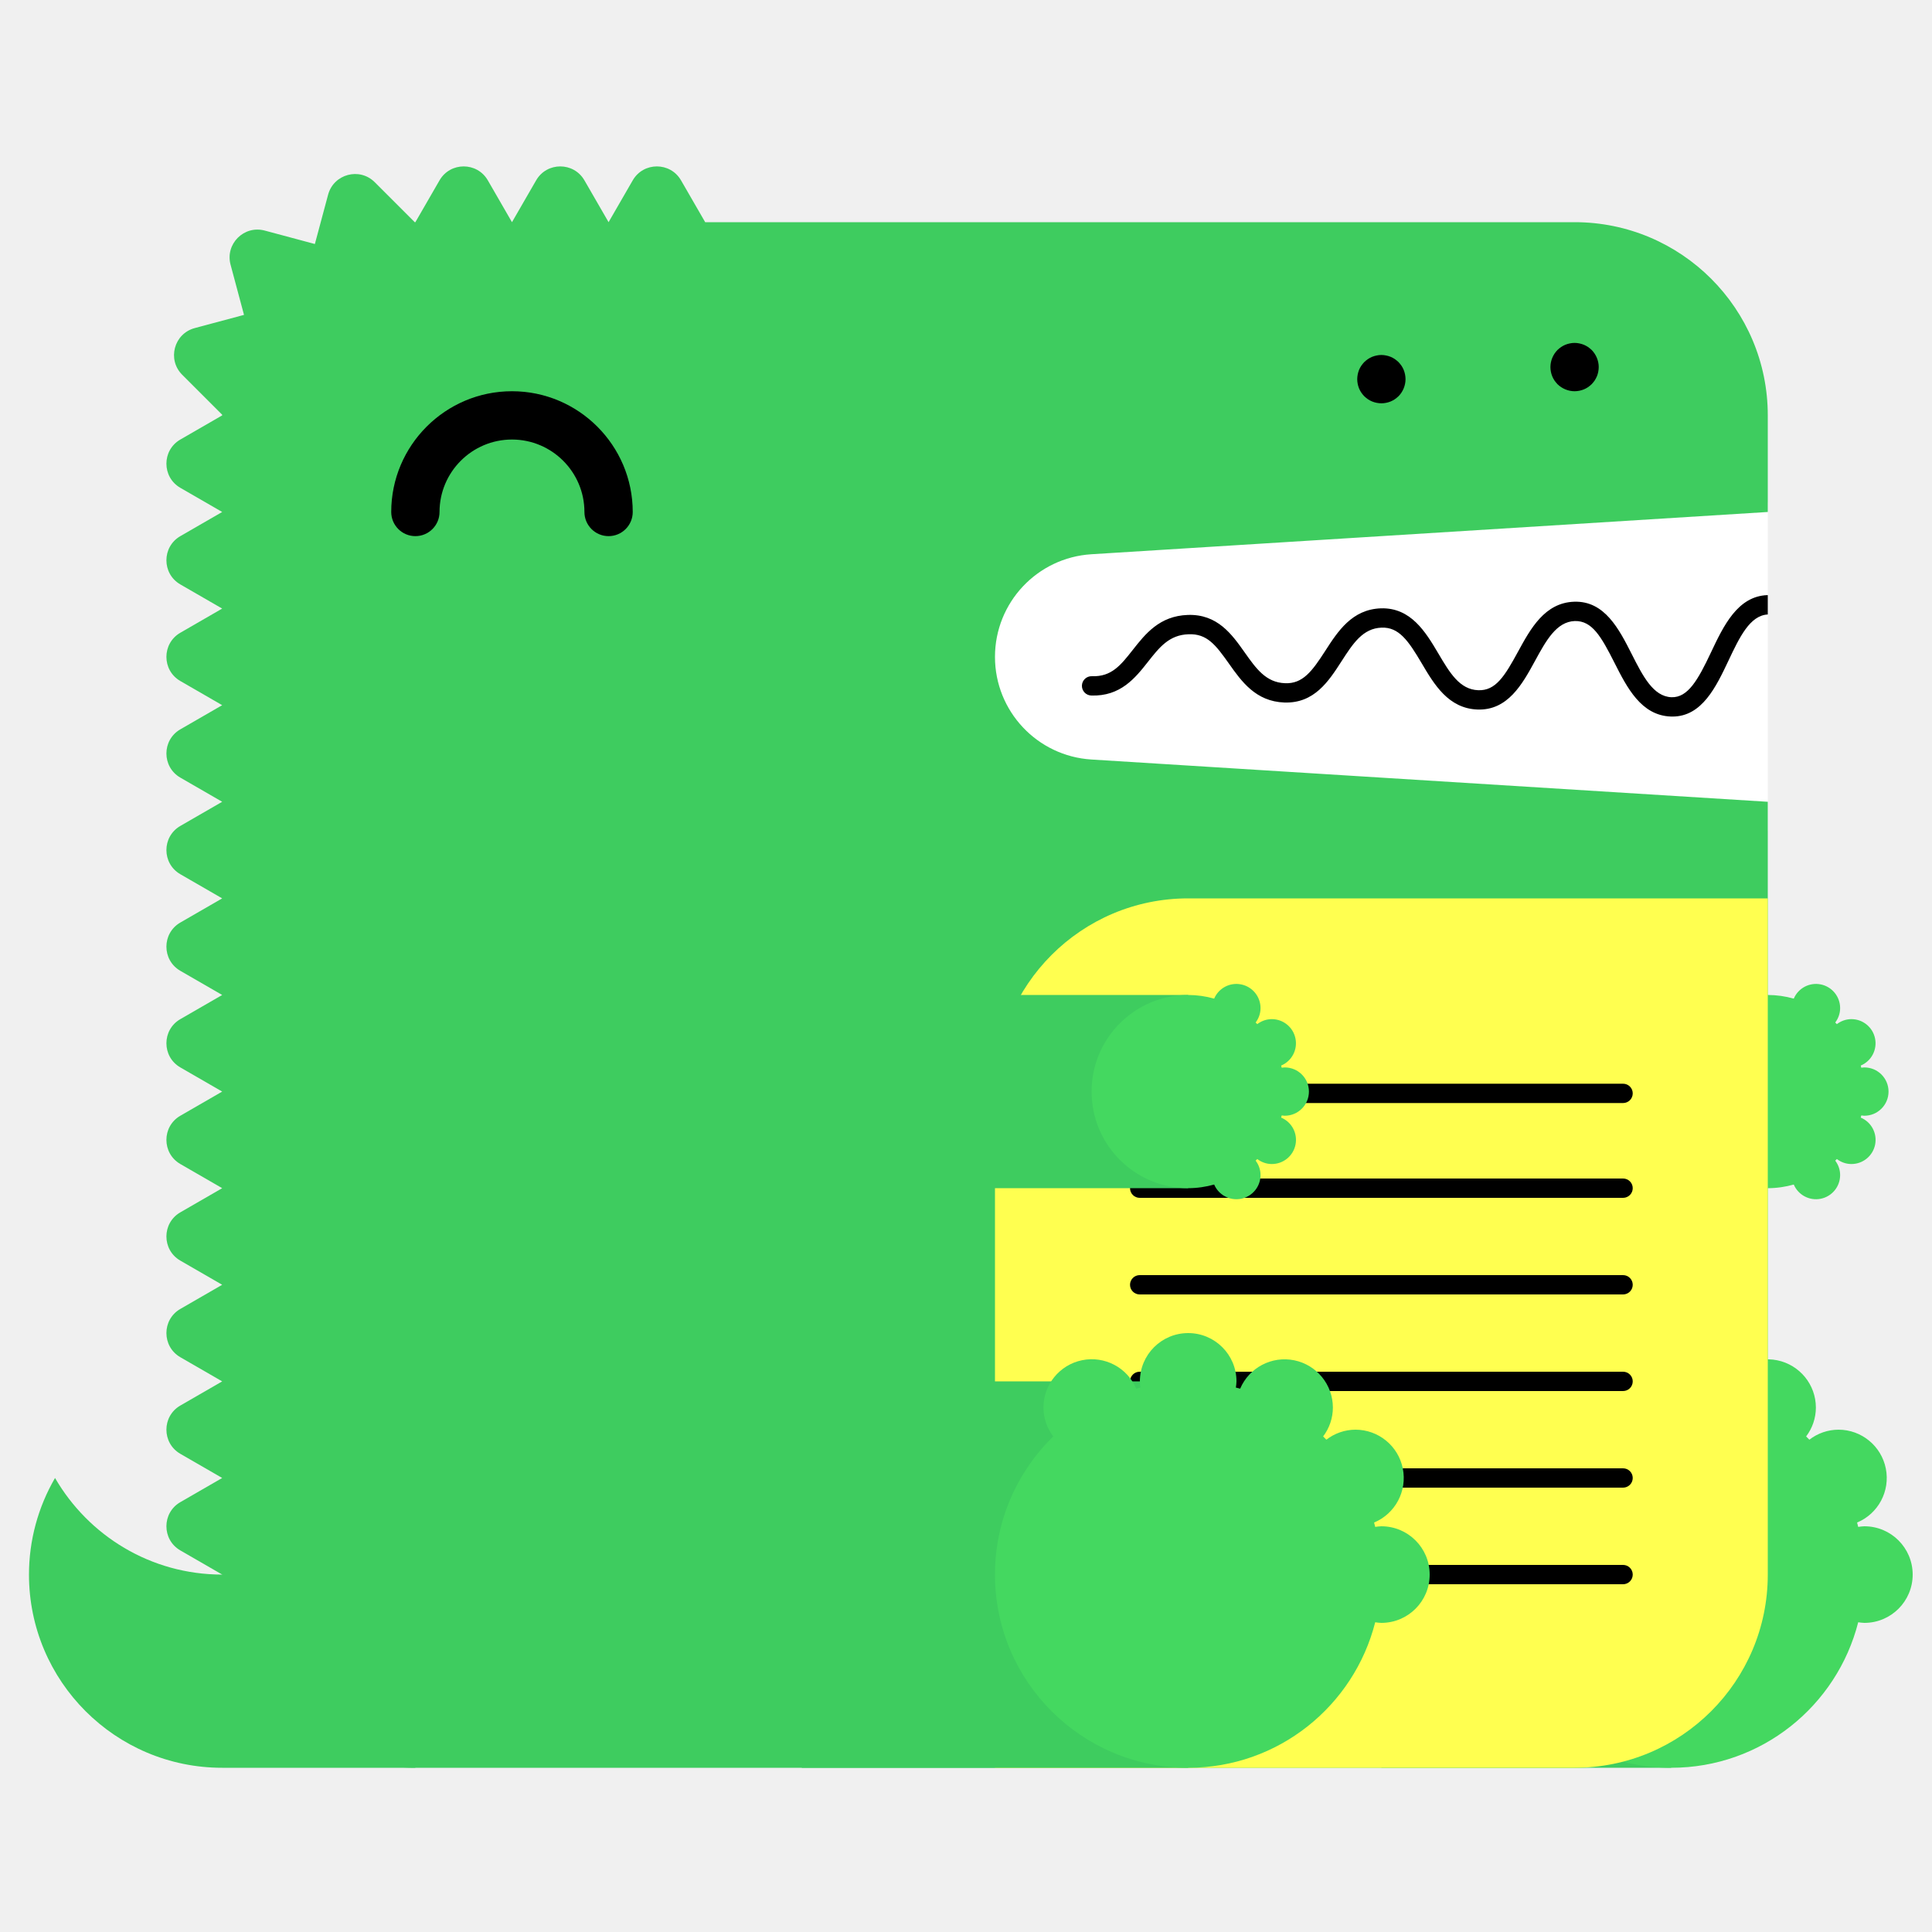
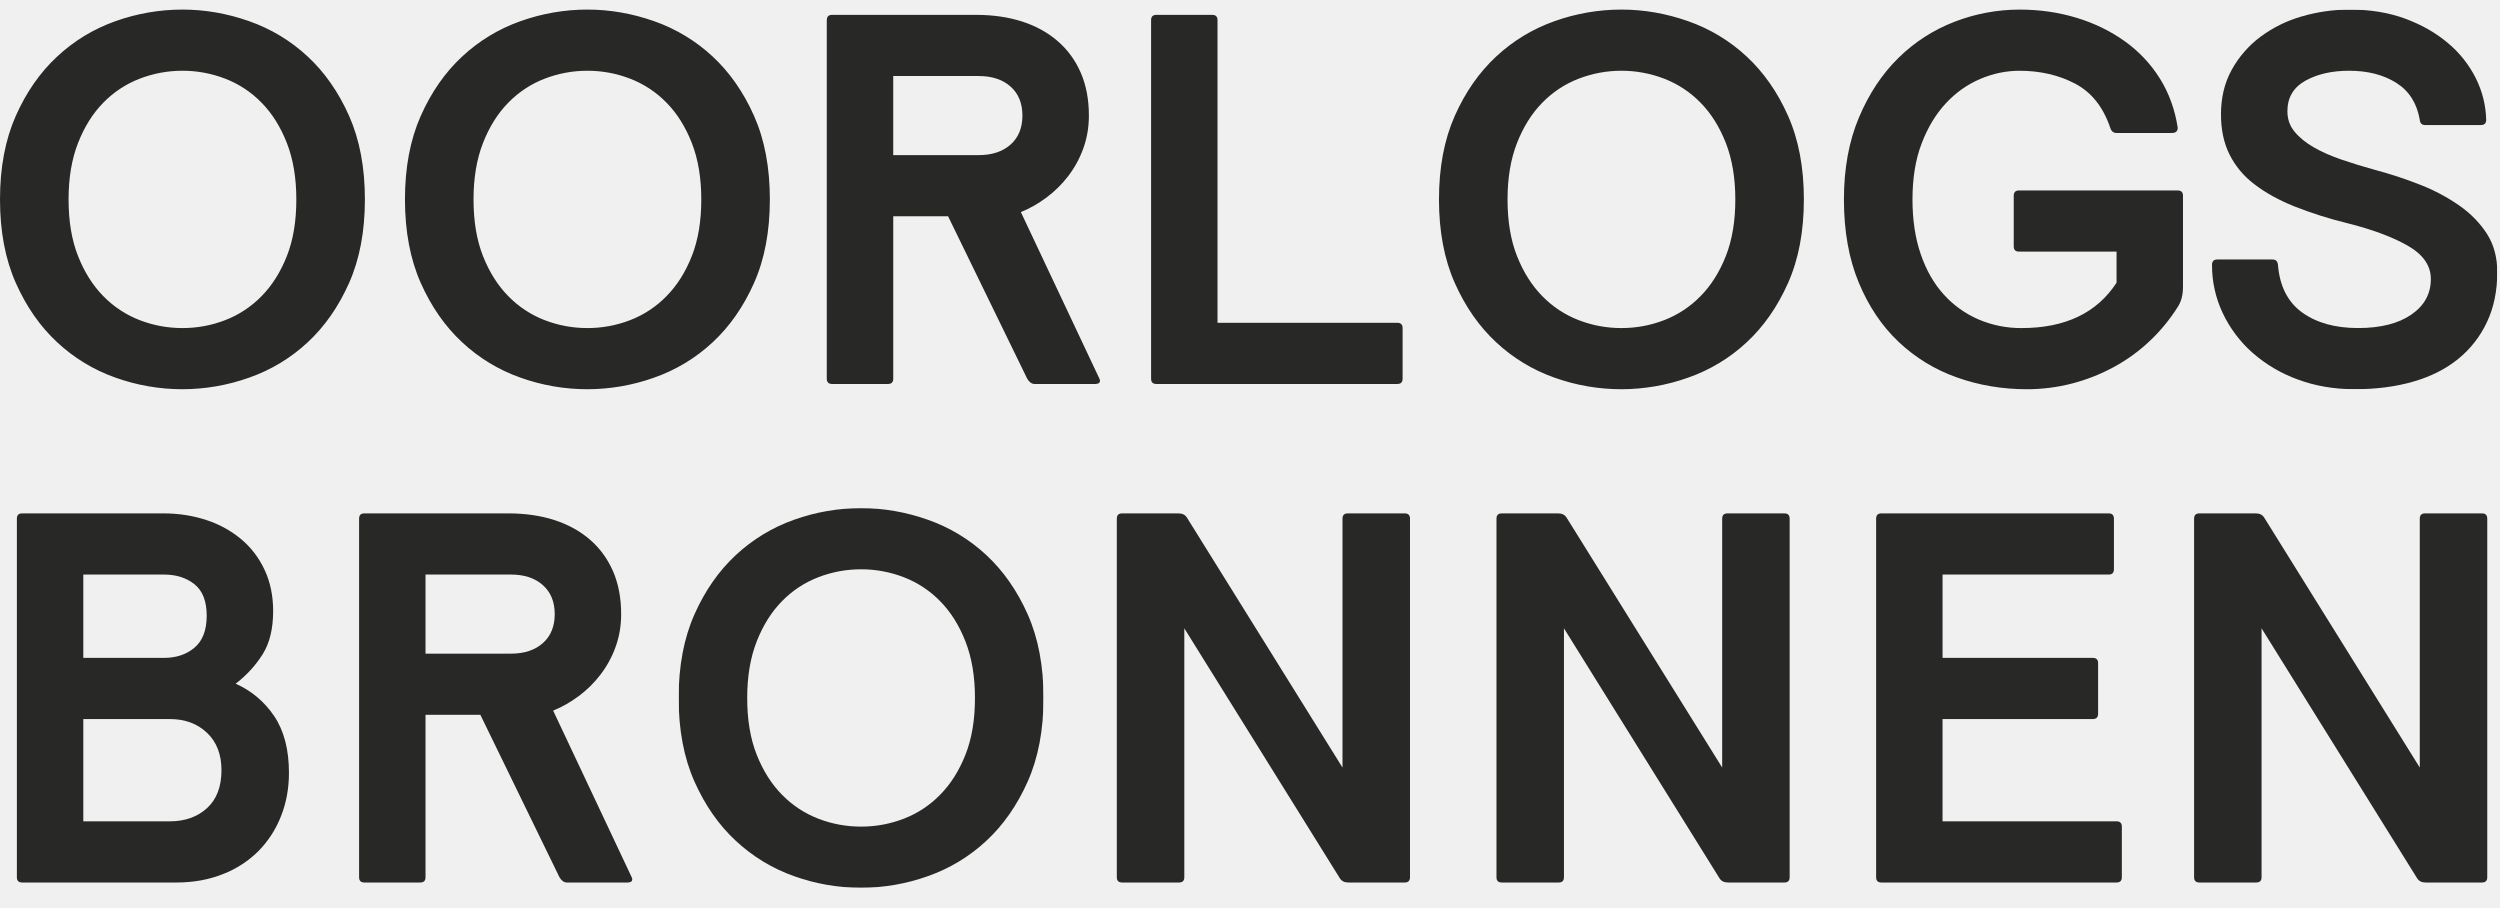
- <svg xmlns="http://www.w3.org/2000/svg" width="200" height="200" viewBox="0 0 200 200">
+ <svg xmlns="http://www.w3.org/2000/svg" xmlns:xlink="http://www.w3.org/1999/xlink" viewBox="0 0 124 45">
  <g fill="none" fill-rule="evenodd">
-     <path fill="#FFF" d="M99 52h84v34H99z" />
-     <path d="M23 163c-7.398 0-13.843-4.027-17.303-10A19.886 19.886 0 0 0 3 163c0 11.046 8.954 20 20 20h20v-20H23z" fill="#3ECC5F" />
-     <path d="M112.98 57.376L183 53V43c0-11.046-8.954-20-20-20H73l-2.5-4.33c-1.112-1.925-3.889-1.925-5 0L63 23l-2.5-4.33c-1.111-1.925-3.889-1.925-5 0L53 23l-2.5-4.33c-1.111-1.925-3.889-1.925-5 0L43 23c-.022 0-.042.003-.065.003l-4.142-4.141c-1.57-1.571-4.252-.853-4.828 1.294l-1.369 5.104-5.192-1.392c-2.148-.575-4.111 1.389-3.535 3.536l1.39 5.193-5.102 1.367c-2.148.576-2.867 3.259-1.296 4.83l4.142 4.142c0 .021-.003.042-.003.064l-4.33 2.5c-1.925 1.111-1.925 3.889 0 5L23 53l-4.33 2.5c-1.925 1.111-1.925 3.889 0 5L23 63l-4.33 2.5c-1.925 1.111-1.925 3.889 0 5L23 73l-4.33 2.5c-1.925 1.111-1.925 3.889 0 5L23 83l-4.33 2.5c-1.925 1.111-1.925 3.889 0 5L23 93l-4.33 2.5c-1.925 1.111-1.925 3.889 0 5L23 103l-4.33 2.5c-1.925 1.111-1.925 3.889 0 5L23 113l-4.33 2.5c-1.925 1.111-1.925 3.889 0 5L23 123l-4.33 2.5c-1.925 1.111-1.925 3.889 0 5L23 133l-4.33 2.5c-1.925 1.111-1.925 3.889 0 5L23 143l-4.33 2.5c-1.925 1.111-1.925 3.889 0 5L23 153l-4.33 2.5c-1.925 1.111-1.925 3.889 0 5L23 163c0 11.046 8.954 20 20 20h120c11.046 0 20-8.954 20-20V83l-70.02-4.376A10.645 10.645 0 0 1 103 68c0-5.621 4.37-10.273 9.98-10.624" fill="#3ECC5F" />
-     <path fill="#3ECC5F" d="M143 183h30v-40h-30z" />
-     <path d="M193 158c-.219 0-.428.037-.639.064-.038-.15-.074-.301-.116-.451A5 5 0 0 0 190.32 148a4.96 4.96 0 0 0-3.016 1.036 26.531 26.531 0 0 0-.335-.336 4.955 4.955 0 0 0 1.011-2.987 5 5 0 0 0-9.599-1.959c-.148-.042-.297-.077-.445-.115.027-.211.064-.42.064-.639a5 5 0 0 0-5-5 5 5 0 0 0-5 5c0 .219.037.428.064.639-.148.038-.297.073-.445.115a4.998 4.998 0 0 0-9.599 1.959c0 1.125.384 2.151 1.011 2.987-3.717 3.632-6.031 8.693-6.031 14.3 0 11.046 8.954 20 20 20 9.339 0 17.16-6.41 19.361-15.064.211.027.42.064.639.064a5 5 0 0 0 5-5 5 5 0 0 0-5-5" fill="#44D860" />
-     <path fill="#3ECC5F" d="M153 123h30v-20h-30z" />
-     <path d="M193 115.5a2.5 2.5 0 1 0 0-5c-.109 0-.214.019-.319.032-.02-.075-.037-.15-.058-.225a2.501 2.501 0 0 0-.963-4.807c-.569 0-1.088.197-1.508.518a6.653 6.653 0 0 0-.168-.168c.314-.417.506-.931.506-1.494a2.5 2.5 0 0 0-4.8-.979A9.987 9.987 0 0 0 183 103c-5.522 0-10 4.478-10 10s4.478 10 10 10c.934 0 1.833-.138 2.69-.377a2.5 2.5 0 0 0 4.8-.979c0-.563-.192-1.077-.506-1.494.057-.055.113-.111.168-.168.42.321.939.518 1.508.518a2.5 2.5 0 0 0 .963-4.807c.021-.074.038-.15.058-.225.105.013.21.032.319.032" fill="#44D860" />
-     <path d="M63 55.5a2.5 2.5 0 0 1-2.5-2.5c0-4.136-3.364-7.5-7.5-7.5s-7.5 3.364-7.5 7.5a2.5 2.5 0 1 1-5 0c0-6.893 5.607-12.5 12.5-12.5S65.5 46.107 65.5 53a2.5 2.5 0 0 1-2.5 2.5" fill="#000" />
-     <path d="M103 183h60c11.046 0 20-8.954 20-20V93h-60c-11.046 0-20 8.954-20 20v70z" fill="#FFFF50" />
-     <path d="M168.02 124h-50.04a1 1 0 1 1 0-2h50.04a1 1 0 1 1 0 2m0 20h-50.04a1 1 0 1 1 0-2h50.04a1 1 0 1 1 0 2m0 20h-50.04a1 1 0 1 1 0-2h50.04a1 1 0 1 1 0 2m0-49.814h-50.04a1 1 0 1 1 0-2h50.04a1 1 0 1 1 0 2m0 19.814h-50.04a1 1 0 1 1 0-2h50.04a1 1 0 1 1 0 2m0 20h-50.04a1 1 0 1 1 0-2h50.04a1 1 0 1 1 0 2M183 61.611c-.012 0-.022-.006-.034-.005-3.09.105-4.552 3.196-5.842 5.923-1.346 2.85-2.387 4.703-4.093 4.647-1.889-.068-2.969-2.202-4.113-4.46-1.314-2.594-2.814-5.536-5.963-5.426-3.046.104-4.513 2.794-5.807 5.167-1.377 2.528-2.314 4.065-4.121 3.994-1.927-.07-2.951-1.805-4.136-3.813-1.321-2.236-2.848-4.75-5.936-4.664-2.994.103-4.465 2.385-5.763 4.4-1.373 2.13-2.335 3.428-4.165 3.351-1.973-.07-2.992-1.51-4.171-3.177-1.324-1.873-2.816-3.993-5.895-3.89-2.928.1-4.399 1.97-5.696 3.618-1.232 1.564-2.194 2.802-4.229 2.724a1 1 0 0 0-.072 2c3.017.101 4.545-1.8 5.872-3.487 1.177-1.496 2.193-2.787 4.193-2.855 1.926-.082 2.829 1.115 4.195 3.045 1.297 1.834 2.769 3.914 5.731 4.021 3.103.104 4.596-2.215 5.918-4.267 1.182-1.834 2.202-3.417 4.15-3.484 1.793-.067 2.769 1.35 4.145 3.681 1.297 2.197 2.766 4.686 5.787 4.796 3.125.108 4.634-2.62 5.949-5.035 1.139-2.088 2.214-4.06 4.119-4.126 1.793-.042 2.728 1.595 4.111 4.33 1.292 2.553 2.757 5.445 5.825 5.556l.169.003c3.064 0 4.518-3.075 5.805-5.794 1.139-2.41 2.217-4.68 4.067-4.773v-2z" fill="#000" />
-     <path fill="#3ECC5F" d="M83 183h40v-40H83z" />
-     <path d="M143 158c-.219 0-.428.037-.639.064-.038-.15-.074-.301-.116-.451A5 5 0 0 0 140.32 148a4.96 4.96 0 0 0-3.016 1.036 26.531 26.531 0 0 0-.335-.336 4.955 4.955 0 0 0 1.011-2.987 5 5 0 0 0-9.599-1.959c-.148-.042-.297-.077-.445-.115.027-.211.064-.42.064-.639a5 5 0 0 0-5-5 5 5 0 0 0-5 5c0 .219.037.428.064.639-.148.038-.297.073-.445.115a4.998 4.998 0 0 0-9.599 1.959c0 1.125.384 2.151 1.011 2.987-3.717 3.632-6.031 8.693-6.031 14.3 0 11.046 8.954 20 20 20 9.339 0 17.16-6.41 19.361-15.064.211.027.42.064.639.064a5 5 0 0 0 5-5 5 5 0 0 0-5-5" fill="#44D860" />
-     <path fill="#3ECC5F" d="M83 123h40v-20H83z" />
-     <path d="M133 115.5a2.5 2.5 0 1 0 0-5c-.109 0-.214.019-.319.032-.02-.075-.037-.15-.058-.225a2.501 2.501 0 0 0-.963-4.807c-.569 0-1.088.197-1.508.518a6.653 6.653 0 0 0-.168-.168c.314-.417.506-.931.506-1.494a2.5 2.5 0 0 0-4.8-.979A9.987 9.987 0 0 0 123 103c-5.522 0-10 4.478-10 10s4.478 10 10 10c.934 0 1.833-.138 2.69-.377a2.5 2.5 0 0 0 4.8-.979c0-.563-.192-1.077-.506-1.494.057-.055.113-.111.168-.168.42.321.939.518 1.508.518a2.5 2.5 0 0 0 .963-4.807c.021-.074.038-.15.058-.225.105.013.21.032.319.032" fill="#44D860" />
-     <path d="M143 41.75c-.16 0-.33-.02-.49-.05a2.52 2.52 0 0 1-.47-.14c-.15-.06-.29-.14-.431-.23-.13-.09-.259-.2-.38-.31-.109-.12-.219-.24-.309-.38s-.17-.28-.231-.43a2.619 2.619 0 0 1-.189-.96c0-.16.02-.33.05-.49.03-.16.08-.31.139-.47.061-.15.141-.29.231-.43.09-.13.2-.26.309-.38.121-.11.25-.22.38-.31.141-.09.281-.17.431-.23.149-.06.31-.11.47-.14.32-.07.65-.07.98 0 .159.03.32.08.47.14.149.06.29.14.43.23.13.09.259.2.38.31.11.12.22.25.31.38.09.14.17.28.23.43.06.16.11.31.14.47.029.16.05.33.05.49 0 .66-.271 1.31-.73 1.77-.121.11-.25.22-.38.31-.14.09-.281.17-.43.23a2.565 2.565 0 0 1-.96.19m20-1.25c-.66 0-1.3-.27-1.771-.73a3.802 3.802 0 0 1-.309-.38c-.09-.14-.17-.28-.231-.43a2.619 2.619 0 0 1-.189-.96c0-.66.27-1.3.729-1.77.121-.11.25-.22.38-.31.141-.09.281-.17.431-.23.149-.06.31-.11.47-.14.32-.07.66-.07.98 0 .159.03.32.08.47.14.149.06.29.14.43.23.13.09.259.2.38.31.459.47.73 1.11.73 1.77 0 .16-.021.33-.05.49-.03.16-.08.32-.14.47-.07.15-.14.29-.23.43-.09.13-.2.26-.31.38-.121.11-.25.22-.38.31-.14.09-.281.17-.43.23a2.565 2.565 0 0 1-.96.19" fill="#000" />
+     <path id="a" d="M.343.19h14.15v18.831H.343z" />
+     <path id="c" d="M.373.19h18.099v18.831H.373z" />
+     <path d="M9.05 16.272c.732 0 1.438-.13 2.118-.392a5.052 5.052 0 001.805-1.19c.523-.531.941-1.194 1.255-1.988.314-.793.47-1.73.47-2.811 0-1.063-.156-1.996-.47-2.799-.314-.801-.732-1.469-1.255-2a5.052 5.052 0 00-1.805-1.19 5.862 5.862 0 00-2.119-.393c-.732 0-1.438.132-2.118.393a5.052 5.052 0 00-1.805 1.19c-.523.531-.941 1.199-1.255 2-.314.803-.47 1.736-.47 2.799 0 1.081.156 2.018.47 2.811.314.794.732 1.457 1.255 1.988a5.052 5.052 0 001.805 1.19c.68.262 1.386.392 2.118.392m0 3.034a9.857 9.857 0 01-3.321-.575 8.268 8.268 0 01-2.89-1.752c-.846-.785-1.53-1.766-2.053-2.942C.262 12.859 0 11.477 0 9.89c0-1.587.262-2.968.785-4.146.523-1.176 1.207-2.157 2.053-2.942a8.275 8.275 0 012.89-1.752A9.869 9.869 0 019.049.475c1.116 0 2.22.192 3.31.576a8.26 8.26 0 012.902 1.752c.845.785 1.53 1.766 2.053 2.942.523 1.178.785 2.56.785 4.146 0 1.587-.262 2.968-.785 4.146-.523 1.176-1.208 2.157-2.053 2.942a8.253 8.253 0 01-2.903 1.752 9.9 9.9 0 01-3.309.575M29.135 16.272c.733 0 1.439-.13 2.119-.392a5.052 5.052 0 001.804-1.19c.524-.531.942-1.194 1.256-1.988.314-.793.47-1.73.47-2.811 0-1.063-.156-1.996-.47-2.799-.314-.801-.732-1.469-1.256-2a5.052 5.052 0 00-1.804-1.19 5.862 5.862 0 00-2.119-.393c-.732 0-1.438.132-2.118.393a5.052 5.052 0 00-1.805 1.19c-.523.531-.941 1.199-1.255 2-.314.803-.47 1.736-.47 2.799 0 1.081.156 2.018.47 2.811.314.794.732 1.457 1.255 1.988a5.052 5.052 0 001.805 1.19c.68.262 1.386.392 2.118.392m0 3.034a9.857 9.857 0 01-3.321-.575 8.268 8.268 0 01-2.89-1.752c-.846-.785-1.53-1.766-2.053-2.942-.523-1.178-.785-2.56-.785-4.146 0-1.587.262-2.968.785-4.146.523-1.176 1.207-2.157 2.053-2.942a8.275 8.275 0 012.89-1.752 9.869 9.869 0 013.321-.576c1.116 0 2.22.192 3.31.576a8.26 8.26 0 012.902 1.752c.845.785 1.53 1.766 2.053 2.942.523 1.178.785 2.56.785 4.146 0 1.587-.262 2.968-.785 4.146-.523 1.176-1.208 2.157-2.053 2.942a8.253 8.253 0 01-2.903 1.752 9.9 9.9 0 01-3.309.575M44.304 7.694h4.237c.663 0 1.19-.174 1.583-.523.392-.349.588-.828.588-1.439 0-.61-.196-1.09-.588-1.438-.392-.349-.92-.523-1.583-.523h-4.237v3.923zM41.01.998c0-.174.087-.261.262-.261h7.14c.837 0 1.595.11 2.275.327.68.218 1.269.54 1.766.968.497.427.88.95 1.15 1.569.27.619.406 1.33.406 2.131 0 .576-.092 1.116-.275 1.622a5.086 5.086 0 01-.745 1.373c-.314.41-.676.767-1.086 1.073-.41.304-.833.545-1.268.719l3.897 8.264c.017.035.026.07.026.105 0 .104-.079.157-.236.157h-3.007c-.14 0-.262-.087-.366-.262l-3.924-8.055h-2.72v8.055c0 .175-.087.262-.261.262H41.27c-.175 0-.262-.087-.262-.262V.998zM57.094.998c0-.174.087-.261.261-.261h2.772c.175 0 .262.087.262.261v15.013h8.919c.174 0 .261.087.261.261v2.511c0 .175-.087.262-.261.262H57.355c-.174 0-.261-.087-.261-.262V.998zM80.423 16.272c.732 0 1.438-.13 2.118-.392a5.052 5.052 0 001.805-1.19c.523-.531.941-1.194 1.255-1.988.314-.793.471-1.73.471-2.811 0-1.063-.157-1.996-.47-2.799-.315-.801-.733-1.469-1.256-2a5.052 5.052 0 00-1.805-1.19 5.862 5.862 0 00-2.118-.393c-.733 0-1.439.132-2.119.393a5.052 5.052 0 00-1.804 1.19c-.523.531-.942 1.199-1.256 2-.314.803-.47 1.736-.47 2.799 0 1.081.156 2.018.47 2.811.314.794.733 1.457 1.256 1.988a5.052 5.052 0 001.804 1.19c.68.262 1.386.392 2.119.392m0 3.034a9.857 9.857 0 01-3.322-.575 8.268 8.268 0 01-2.89-1.752c-.846-.785-1.53-1.766-2.053-2.942-.523-1.178-.785-2.56-.785-4.146 0-1.587.262-2.968.785-4.146.523-1.176 1.207-2.157 2.053-2.942a8.275 8.275 0 012.89-1.752 9.869 9.869 0 013.322-.576c1.115 0 2.219.192 3.309.576a8.26 8.26 0 012.903 1.752c.845.785 1.53 1.766 2.052 2.942.524 1.178.785 2.56.785 4.146 0 1.587-.261 2.968-.785 4.146-.523 1.176-1.207 2.157-2.052 2.942a8.253 8.253 0 01-2.903 1.752 9.9 9.9 0 01-3.31.575M108.015 9.446c.174 0 .261.088.261.262v4.524c0 .402-.087.732-.261.994a8.682 8.682 0 01-1.373 1.674 8.454 8.454 0 01-1.778 1.295 9.138 9.138 0 01-2.08.824 8.87 8.87 0 01-2.25.287c-1.22 0-2.38-.196-3.478-.588a8.116 8.116 0 01-2.89-1.766c-.828-.784-1.486-1.765-1.974-2.942-.489-1.177-.733-2.55-.733-4.119 0-1.534.249-2.89.746-4.067s1.15-2.162 1.962-2.956a8.087 8.087 0 012.785-1.791 8.93 8.93 0 013.217-.601c.993 0 1.935.135 2.824.405.89.27 1.687.658 2.394 1.164a6.49 6.49 0 011.739 1.843c.453.724.75 1.54.889 2.446 0 .174-.096.262-.288.262h-2.746c-.157 0-.262-.088-.314-.262-.349-1.028-.928-1.756-1.739-2.184-.81-.427-1.73-.64-2.76-.64-.662 0-1.311.135-1.948.405a4.974 4.974 0 00-1.7 1.203c-.497.532-.898 1.194-1.203 1.987-.305.794-.458 1.722-.458 2.786 0 1.012.135 1.914.406 2.707.27.793.65 1.46 1.137 2a4.96 4.96 0 001.727 1.243 5.324 5.324 0 002.144.431c2.162 0 3.731-.75 4.708-2.249V12.48h-4.839c-.174 0-.261-.087-.261-.262v-2.51c0-.174.087-.262.261-.262h7.873z" fill="#282827" />
+     <g transform="translate(109.372 .285)">
+       <mask id="b" fill="#fff">
+         <use xlink:href="#a" />
+       </mask>
+       <path d="M.788 5.395c0-.837.178-1.578.536-2.223A5.132 5.132 0 012.75 1.537 6.364 6.364 0 014.79.531 8.441 8.441 0 017.196.19c1.01 0 1.926.152 2.746.457.82.305 1.525.71 2.118 1.216a5.451 5.451 0 011.373 1.74c.323.653.493 1.338.51 2.053 0 .174-.087.261-.261.261H10.91c-.157 0-.245-.087-.262-.261-.14-.82-.528-1.43-1.164-1.832-.637-.4-1.417-.6-2.34-.6-.855 0-1.579.165-2.171.496-.593.332-.89.837-.89 1.517 0 .384.118.72.353 1.007.236.288.55.545.942.771.393.228.854.432 1.386.615.532.183 1.086.353 1.661.51.785.21 1.538.458 2.262.746a9.272 9.272 0 011.936 1.033c.566.4 1.02.867 1.36 1.399.34.532.51 1.163.51 1.896 0 .925-.17 1.748-.51 2.472a5.157 5.157 0 01-1.426 1.83c-.61.497-1.351.872-2.223 1.125-.872.253-1.84.379-2.903.379-1.029 0-1.975-.161-2.838-.484a7.021 7.021 0 01-2.236-1.32A6.124 6.124 0 01.88 15.254a5.514 5.514 0 01-.536-2.406c0-.174.087-.262.262-.262h2.746c.157 0 .244.088.262.262.087 1.063.488 1.853 1.203 2.367.714.514 1.638.771 2.772.771 1.116 0 1.996-.222 2.642-.667.644-.445.967-1.033.967-1.765 0-.662-.38-1.212-1.138-1.648-.758-.435-1.765-.81-3.02-1.125a19.88 19.88 0 01-2.629-.836c-.776-.314-1.434-.68-1.974-1.098a4.21 4.21 0 01-1.23-1.478C.928 6.803.789 6.145.789 5.395" fill="#282827" mask="url(#b)" />
+     </g>
+     <path d="M4.132 40.738h4.29c.749 0 1.364-.217 1.844-.653.479-.436.719-1.064.719-1.883 0-.785-.24-1.404-.72-1.857-.48-.454-1.094-.68-1.843-.68h-4.29v5.073zm0-8.107h4.002c.61 0 1.115-.17 1.517-.51.4-.34.601-.867.601-1.583 0-.714-.2-1.233-.601-1.556-.402-.322-.907-.484-1.517-.484H4.132v4.133zM1.098 43.772c-.174 0-.261-.087-.261-.261V25.726c0-.174.087-.262.261-.262h7.01c.75 0 1.455.11 2.118.327a5.19 5.19 0 011.74.955c.497.419.884.928 1.163 1.53s.419 1.278.419 2.027c0 .872-.17 1.583-.51 2.131-.34.55-.79 1.043-1.347 1.478.784.35 1.42.885 1.91 1.608.487.725.731 1.662.731 2.812 0 .768-.13 1.483-.392 2.145a5.108 5.108 0 01-1.111 1.726 5.085 5.085 0 01-1.766 1.15c-.697.28-1.474.42-2.328.42H1.098zM21.106 32.421h4.237c.663 0 1.19-.174 1.583-.523.392-.348.588-.828.588-1.438s-.196-1.09-.588-1.438c-.393-.35-.92-.524-1.583-.524h-4.237v3.923zm-3.295-6.695c0-.174.087-.262.261-.262h7.14c.837 0 1.596.11 2.276.328.68.218 1.269.54 1.765.967.497.427.88.95 1.151 1.57.27.618.405 1.33.405 2.13 0 .576-.09 1.117-.274 1.622a5.086 5.086 0 01-.746 1.374c-.313.41-.675.767-1.085 1.072-.41.305-.833.545-1.268.719l3.896 8.265c.018.035.027.07.027.104 0 .105-.079.157-.236.157h-3.007c-.14 0-.262-.087-.367-.261l-3.923-8.056h-2.72v8.056c0 .174-.087.261-.261.261h-2.773c-.174 0-.261-.087-.261-.261V25.726z" fill="#282827" />
+     <g transform="translate(33.287 25.013)">
+       <mask id="d" fill="#fff">
+         <use xlink:href="#c" />
+       </mask>
+       <path d="M9.422 15.987c.733 0 1.439-.13 2.119-.392a5.052 5.052 0 001.804-1.19c.524-.531.942-1.194 1.256-1.988.314-.793.47-1.73.47-2.811 0-1.064-.156-1.997-.47-2.799-.314-.802-.732-1.469-1.256-2a5.052 5.052 0 00-1.804-1.19 5.862 5.862 0 00-2.119-.393c-.732 0-1.438.131-2.118.392a5.052 5.052 0 00-1.805 1.19c-.523.532-.941 1.2-1.255 2.001-.314.802-.47 1.735-.47 2.799 0 1.081.156 2.018.47 2.811.314.794.732 1.457 1.255 1.988a5.052 5.052 0 001.805 1.19c.68.262 1.386.392 2.118.392m0 3.034a9.857 9.857 0 01-3.321-.575 8.268 8.268 0 01-2.89-1.753c-.846-.784-1.53-1.765-2.053-2.942-.523-1.177-.785-2.558-.785-4.145 0-1.587.262-2.969.785-4.146.523-1.176 1.207-2.157 2.053-2.942A8.275 8.275 0 016.1.766 9.869 9.869 0 019.422.19c1.116 0 2.22.192 3.31.576a8.26 8.26 0 012.902 1.752c.845.785 1.53 1.766 2.053 2.942.523 1.177.785 2.56.785 4.146 0 1.587-.262 2.968-.785 4.145-.523 1.177-1.208 2.158-2.053 2.942a8.253 8.253 0 01-2.903 1.753 9.9 9.9 0 01-3.309.575" fill="#282827" mask="url(#d)" />
+     </g>
+     <path d="M66.876 43.772c-.193 0-.332-.07-.419-.209l-7.715-12.397v12.345c0 .174-.088.261-.262.261h-2.824c-.175 0-.262-.087-.262-.261V25.726c0-.174.087-.262.262-.262h2.798c.192 0 .331.07.418.21l7.716 12.397V25.726c0-.174.087-.262.261-.262h2.825c.174 0 .262.088.262.262v17.785c0 .174-.088.261-.262.261h-2.798zM85.706 43.772c-.192 0-.331-.07-.418-.209l-7.716-12.397v12.345c0 .174-.087.261-.261.261h-2.825c-.174 0-.261-.087-.261-.261V25.726c0-.174.087-.262.261-.262h2.799c.191 0 .33.07.418.21L85.42 38.07V25.726c0-.174.087-.262.261-.262h2.825c.174 0 .261.088.261.262v17.785c0 .174-.087.261-.261.261h-2.799zM96.35 40.738h8.632c.174 0 .261.088.261.262v2.51c0 .175-.087.262-.261.262H93.317c-.174 0-.261-.087-.261-.261V25.726c0-.174.087-.262.261-.262h11.272c.175 0 .262.088.262.262v2.51c0 .175-.087.262-.262.262h-8.238v4.133h7.454c.174 0 .261.087.261.261v2.511c0 .174-.087.262-.261.262H96.35v5.073zM120.308 43.772c-.192 0-.331-.07-.418-.209l-7.716-12.397v12.345c0 .174-.087.261-.261.261h-2.825c-.174 0-.261-.087-.261-.261V25.726c0-.174.087-.262.261-.262h2.799c.191 0 .33.07.418.21l7.716 12.397V25.726c0-.174.087-.262.261-.262h2.825c.174 0 .261.088.261.262v17.785c0 .174-.087.261-.261.261h-2.799z" fill="#282827" />
  </g>
</svg>
